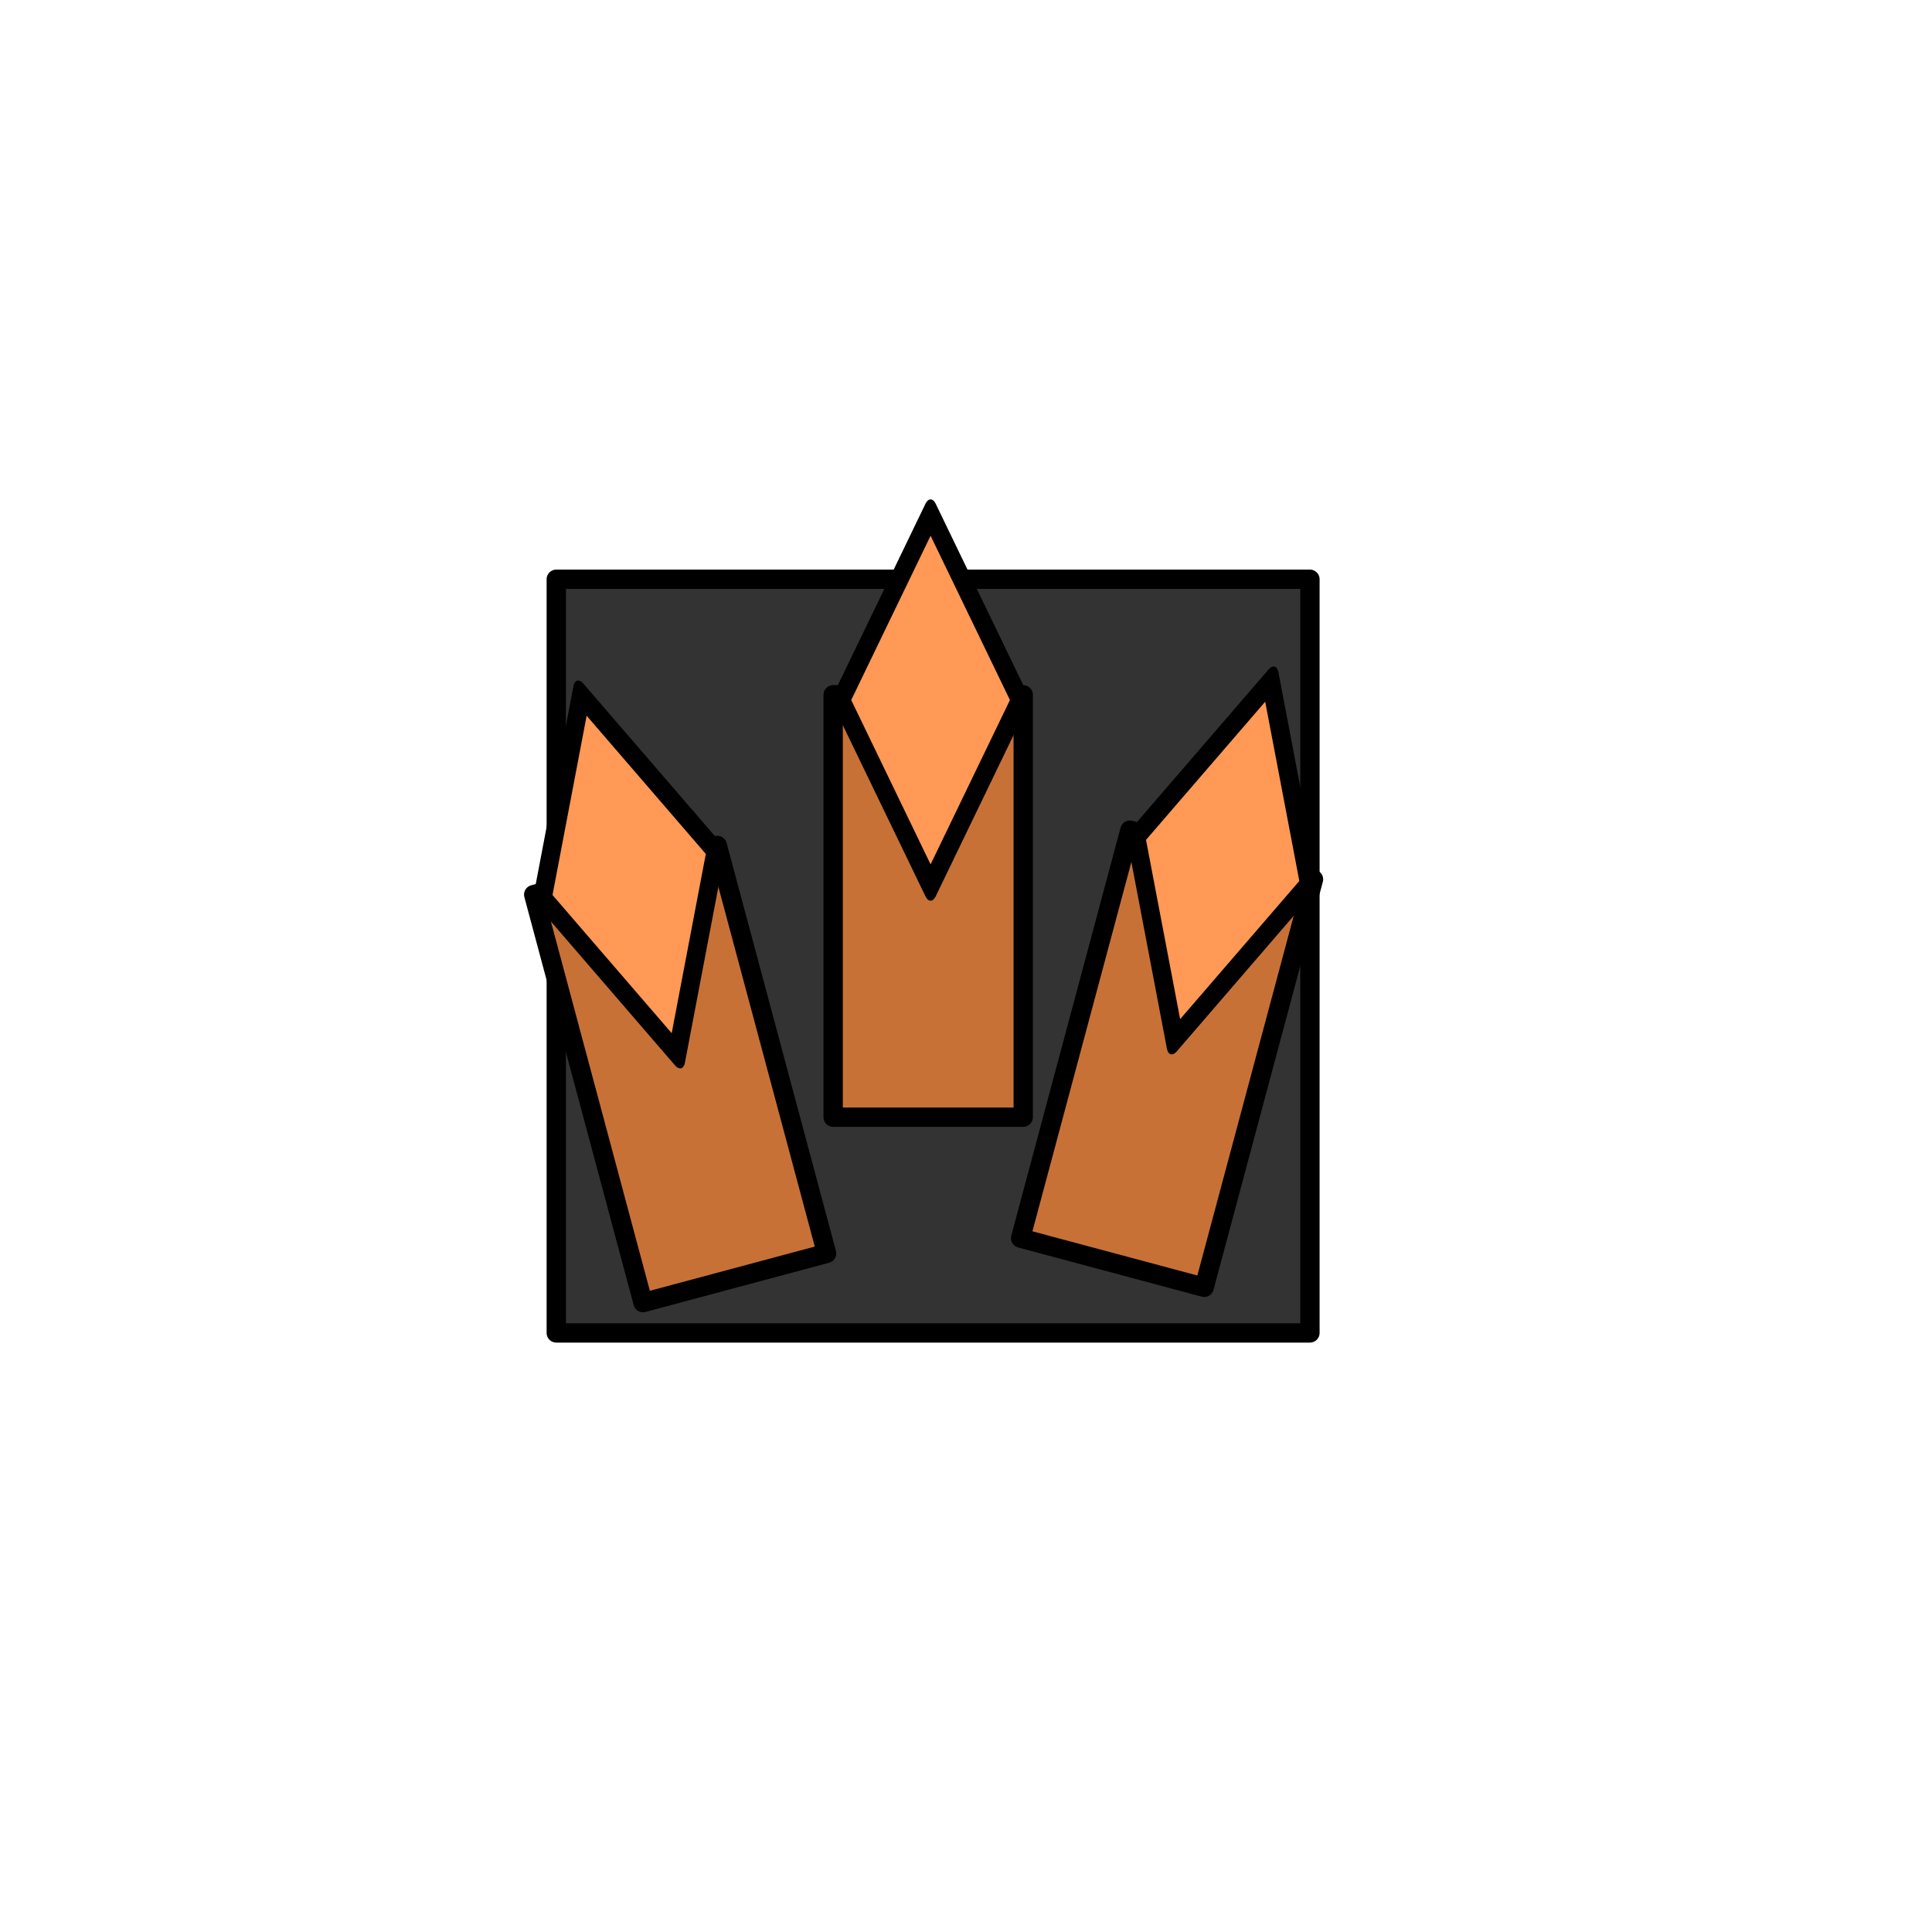
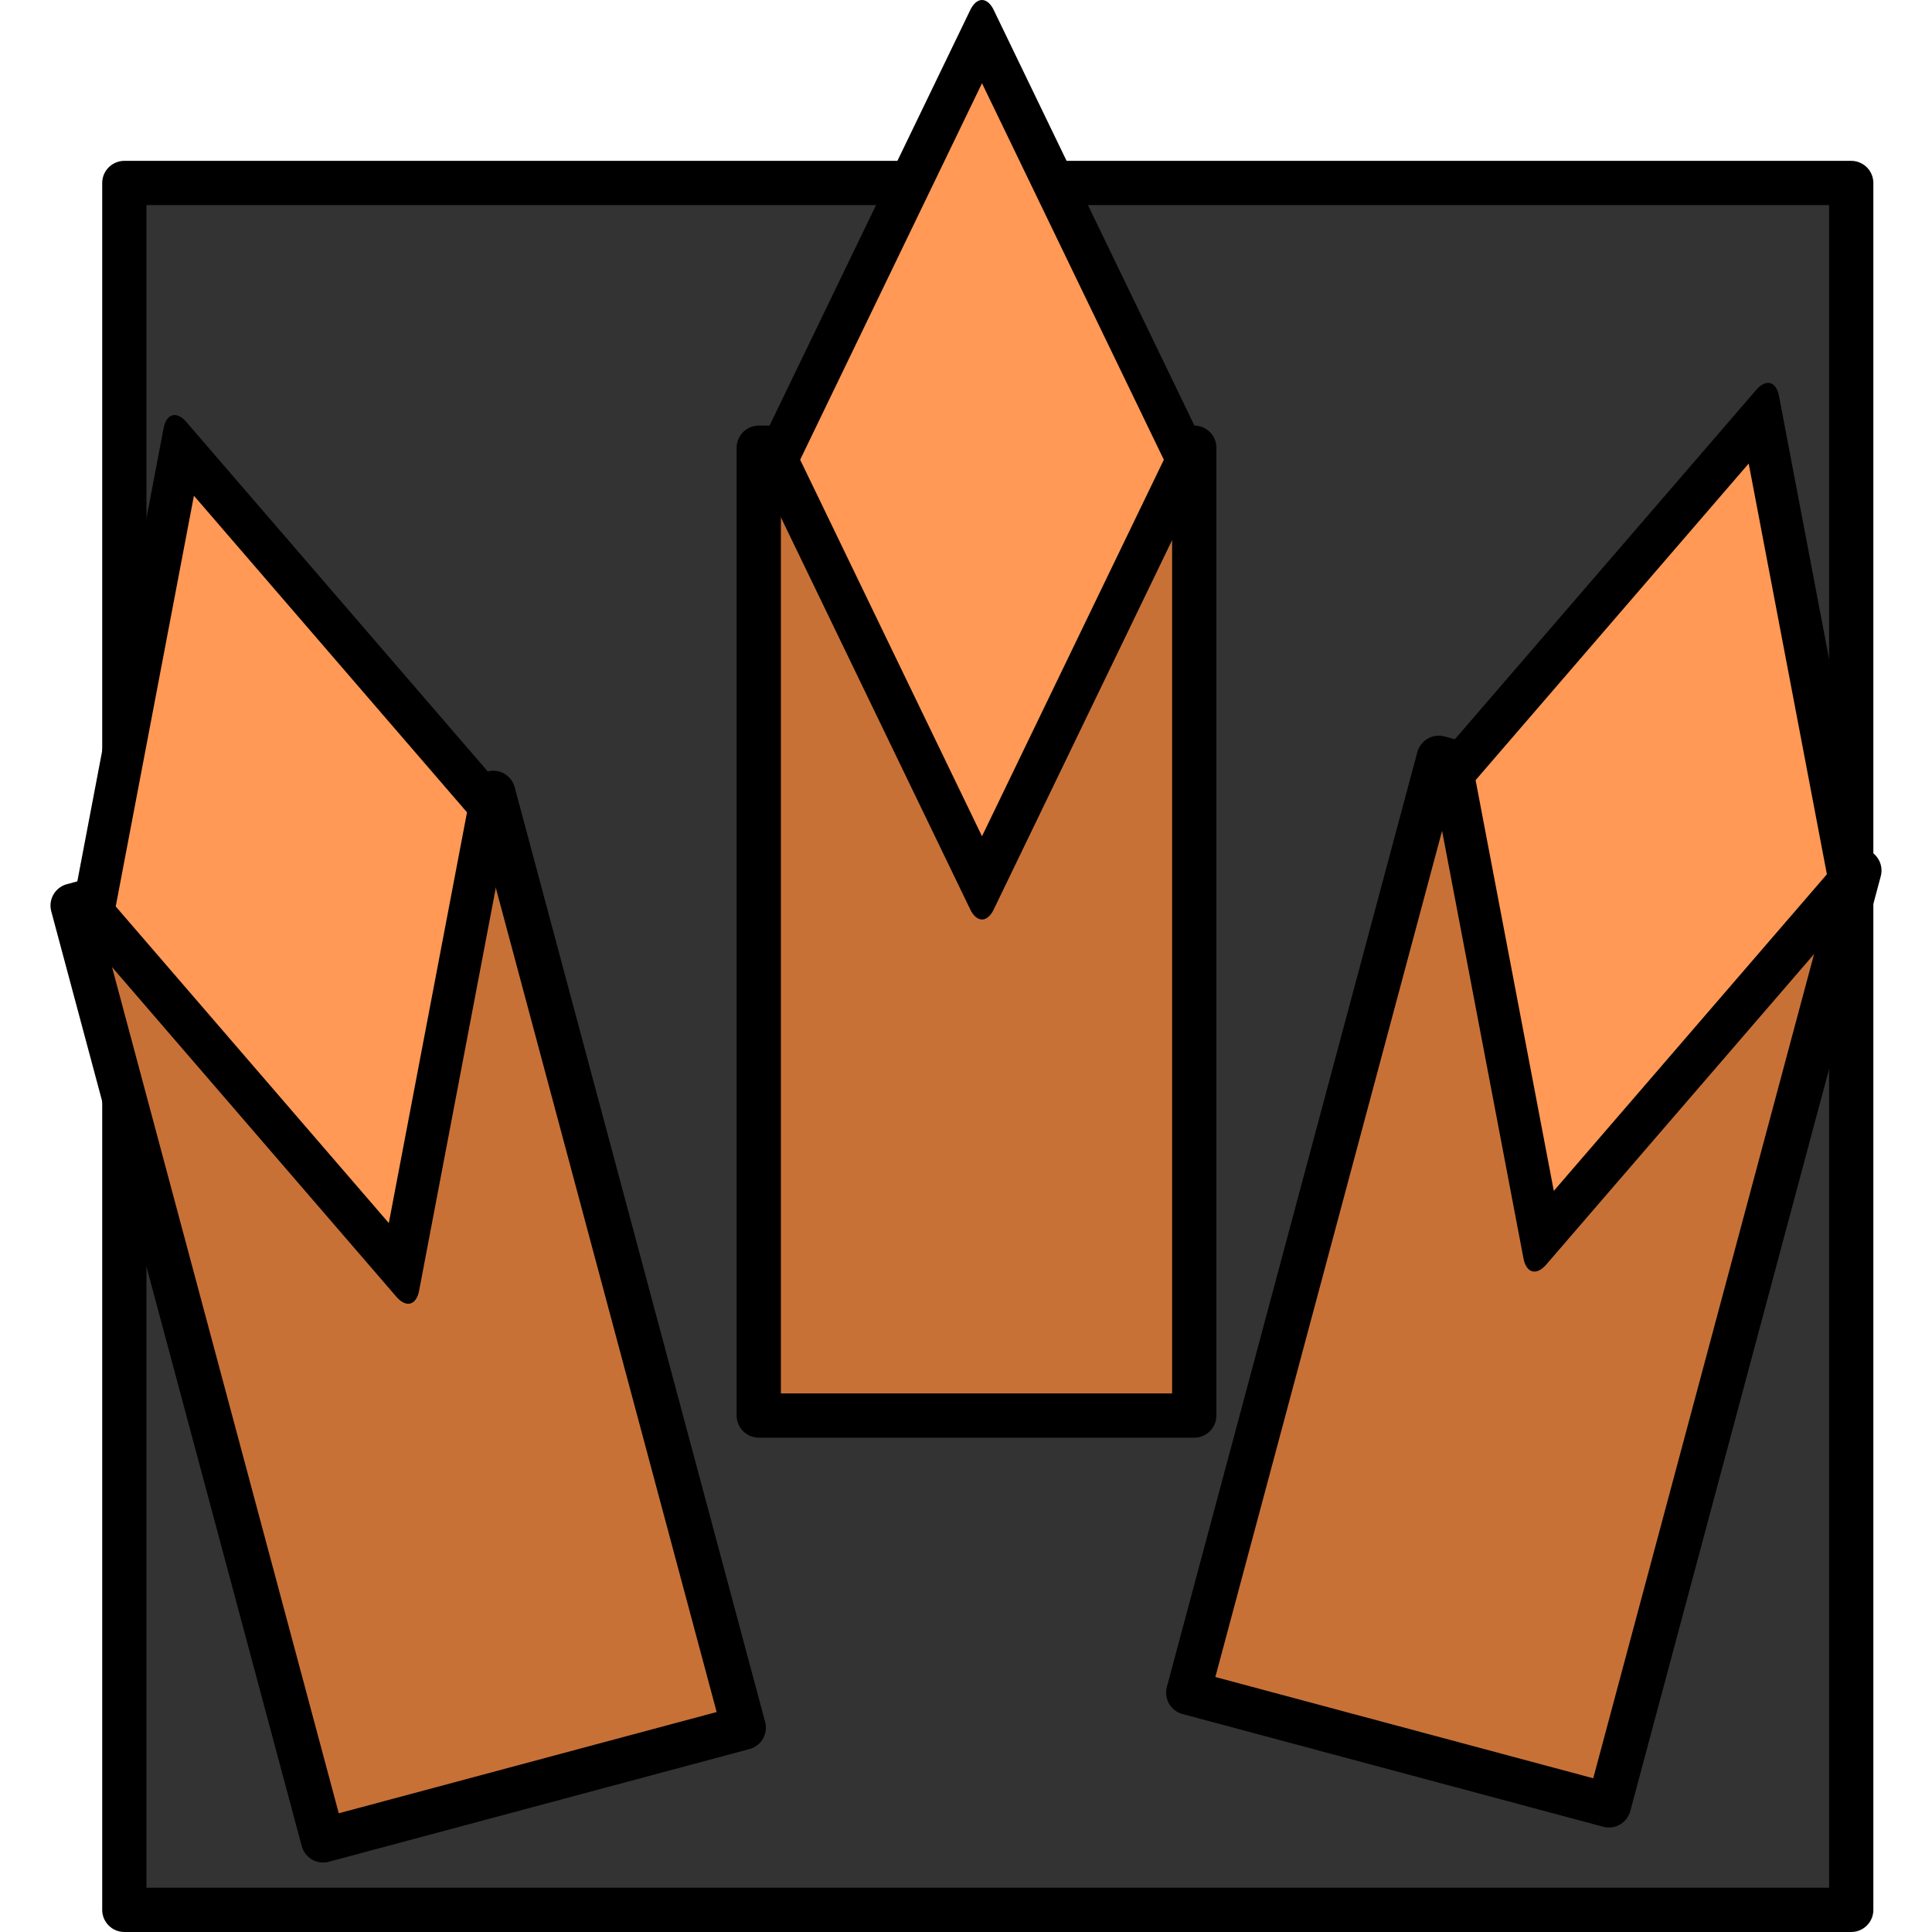
- <svg xmlns="http://www.w3.org/2000/svg" width="500" height="500" viewBox="0 0 500 500" id="svg2" version="1.1">
+ <svg xmlns="http://www.w3.org/2000/svg" width="100" height="100" viewBox="0 0 100 100" id="svg2" version="1.1">
  <defs id="defs4" />
-   <g id="layer1" transform="translate(0,-552.3622)">
-     <rect style="color:#000000;clip-rule:nonzero;display:inline;overflow:visible;visibility:visible;opacity:1;isolation:auto;mix-blend-mode:normal;color-interpolation:sRGB;color-interpolation-filters:linearRGB;solid-color:#000000;solid-opacity:1;fill:#333333;fill-opacity:1;fill-rule:evenodd;stroke:#000000;stroke-width:5;stroke-linecap:round;stroke-linejoin:round;stroke-miterlimit:4;stroke-dasharray:none;stroke-dashoffset:0;stroke-opacity:1;color-rendering:auto;image-rendering:auto;shape-rendering:auto;text-rendering:auto;enable-background:accumulate" id="rect12635" width="195.049" height="195.049" x="143.963" y="702.274" />
-     <g id="g12641" transform="translate(71.20253,-21.36076)">
-       <rect y="753.536" x="144.418" height="109.313" width="49.187" id="rect12643" style="color:#000000;clip-rule:nonzero;display:inline;overflow:visible;visibility:visible;opacity:1;isolation:auto;mix-blend-mode:normal;color-interpolation:sRGB;color-interpolation-filters:linearRGB;solid-color:#000000;solid-opacity:1;fill:#c87137;fill-opacity:1;fill-rule:evenodd;stroke:#000000;stroke-width:5;stroke-linecap:round;stroke-linejoin:round;stroke-miterlimit:4;stroke-dasharray:none;stroke-dashoffset:0;stroke-opacity:1;color-rendering:auto;image-rendering:auto;shape-rendering:auto;text-rendering:auto;enable-background:accumulate" />
-       <rect style="color:#000000;clip-rule:nonzero;display:inline;overflow:visible;visibility:visible;opacity:1;isolation:auto;mix-blend-mode:normal;color-interpolation:sRGB;color-interpolation-filters:linearRGB;solid-color:#000000;solid-opacity:1;fill:#ff9955;fill-opacity:1;fill-rule:evenodd;stroke:#000000;stroke-width:6.116;stroke-linecap:round;stroke-linejoin:round;stroke-miterlimit:4;stroke-dasharray:none;stroke-dashoffset:0;stroke-opacity:1;color-rendering:auto;image-rendering:auto;shape-rendering:auto;text-rendering:auto;enable-background:accumulate" id="rect12645" width="53.342" height="53.342" x="587.515" y="197.469" transform="matrix(0.434902,0.9004778,-0.434902,0.9004778,0,0)" />
-     </g>
-     <g id="g12637" transform="matrix(0.9659258,-0.258819,0.258819,0.9659258,-196.4049,93.40594)">
-       <rect style="color:#000000;clip-rule:nonzero;display:inline;overflow:visible;visibility:visible;opacity:1;isolation:auto;mix-blend-mode:normal;color-interpolation:sRGB;color-interpolation-filters:linearRGB;solid-color:#000000;solid-opacity:1;fill:#c87137;fill-opacity:1;fill-rule:evenodd;stroke:#000000;stroke-width:5;stroke-linecap:round;stroke-linejoin:round;stroke-miterlimit:4;stroke-dasharray:none;stroke-dashoffset:0;stroke-opacity:1;color-rendering:auto;image-rendering:auto;shape-rendering:auto;text-rendering:auto;enable-background:accumulate" id="rect8116" width="49.187" height="109.313" x="144.418" y="753.536" />
-       <rect transform="matrix(0.434902,0.9004778,-0.434902,0.9004778,0,0)" y="197.469" x="587.515" height="53.342" width="53.342" id="rect8130" style="color:#000000;clip-rule:nonzero;display:inline;overflow:visible;visibility:visible;opacity:1;isolation:auto;mix-blend-mode:normal;color-interpolation:sRGB;color-interpolation-filters:linearRGB;solid-color:#000000;solid-opacity:1;fill:#ff9955;fill-opacity:1;fill-rule:evenodd;stroke:#000000;stroke-width:6.116;stroke-linecap:round;stroke-linejoin:round;stroke-miterlimit:4;stroke-dasharray:none;stroke-dashoffset:0;stroke-opacity:1;color-rendering:auto;image-rendering:auto;shape-rendering:auto;text-rendering:auto;enable-background:accumulate" />
-     </g>
-     <g transform="matrix(0.9659258,0.258819,-0.258819,0.9659258,347.9544,1.963486)" id="g12647">
-       <rect style="color:#000000;clip-rule:nonzero;display:inline;overflow:visible;visibility:visible;opacity:1;isolation:auto;mix-blend-mode:normal;color-interpolation:sRGB;color-interpolation-filters:linearRGB;solid-color:#000000;solid-opacity:1;fill:#c87137;fill-opacity:1;fill-rule:evenodd;stroke:#000000;stroke-width:5;stroke-linecap:round;stroke-linejoin:round;stroke-miterlimit:4;stroke-dasharray:none;stroke-dashoffset:0;stroke-opacity:1;color-rendering:auto;image-rendering:auto;shape-rendering:auto;text-rendering:auto;enable-background:accumulate" id="rect12649" width="49.187" height="109.313" x="144.418" y="753.536" />
-       <rect transform="matrix(0.434902,0.9004778,-0.434902,0.9004778,0,0)" y="197.469" x="587.515" height="53.342" width="53.342" id="rect12651" style="color:#000000;clip-rule:nonzero;display:inline;overflow:visible;visibility:visible;opacity:1;isolation:auto;mix-blend-mode:normal;color-interpolation:sRGB;color-interpolation-filters:linearRGB;solid-color:#000000;solid-opacity:1;fill:#ff9955;fill-opacity:1;fill-rule:evenodd;stroke:#000000;stroke-width:6.116;stroke-linecap:round;stroke-linejoin:round;stroke-miterlimit:4;stroke-dasharray:none;stroke-dashoffset:0;stroke-opacity:1;color-rendering:auto;image-rendering:auto;shape-rendering:auto;text-rendering:auto;enable-background:accumulate" />
+   <g id="layer1" transform="translate(0,-952.3622)">
+     <g id="g26722" transform="matrix(0.4582574,0,0,0.4582574,2.459252,575.4783)">
+       <rect y="843.097" x="8.678" height="195.049" width="195.049" id="rect12635" style="color:#000000;clip-rule:nonzero;display:inline;overflow:visible;visibility:visible;opacity:1;isolation:auto;mix-blend-mode:normal;color-interpolation:sRGB;color-interpolation-filters:linearRGB;solid-color:#000000;solid-opacity:1;fill:#333333;fill-opacity:1;fill-rule:evenodd;stroke:#000000;stroke-width:5;stroke-linecap:round;stroke-linejoin:round;stroke-miterlimit:4;stroke-dasharray:none;stroke-dashoffset:0;stroke-opacity:1;color-rendering:auto;image-rendering:auto;shape-rendering:auto;text-rendering:auto;enable-background:accumulate" />
+       <g transform="translate(-64.08228,119.462)" id="g12641">
+         <rect style="color:#000000;clip-rule:nonzero;display:inline;overflow:visible;visibility:visible;opacity:1;isolation:auto;mix-blend-mode:normal;color-interpolation:sRGB;color-interpolation-filters:linearRGB;solid-color:#000000;solid-opacity:1;fill:#c87137;fill-opacity:1;fill-rule:evenodd;stroke:#000000;stroke-width:5;stroke-linecap:round;stroke-linejoin:round;stroke-miterlimit:4;stroke-dasharray:none;stroke-dashoffset:0;stroke-opacity:1;color-rendering:auto;image-rendering:auto;shape-rendering:auto;text-rendering:auto;enable-background:accumulate" id="rect12643" width="49.187" height="109.313" x="144.418" y="753.536" />
+         <rect transform="matrix(0.434902,0.9004778,-0.434902,0.9004778,0,0)" y="197.469" x="587.515" height="53.342" width="53.342" id="rect12645" style="color:#000000;clip-rule:nonzero;display:inline;overflow:visible;visibility:visible;opacity:1;isolation:auto;mix-blend-mode:normal;color-interpolation:sRGB;color-interpolation-filters:linearRGB;solid-color:#000000;solid-opacity:1;fill:#ff9955;fill-opacity:1;fill-rule:evenodd;stroke:#000000;stroke-width:6.116;stroke-linecap:round;stroke-linejoin:round;stroke-miterlimit:4;stroke-dasharray:none;stroke-dashoffset:0;stroke-opacity:1;color-rendering:auto;image-rendering:auto;shape-rendering:auto;text-rendering:auto;enable-background:accumulate" />
+       </g>
+       <g transform="matrix(0.9659258,-0.258819,0.258819,0.9659258,-331.6897,234.2287)" id="g12637">
+         <rect y="753.536" x="144.418" height="109.313" width="49.187" id="rect8116" style="color:#000000;clip-rule:nonzero;display:inline;overflow:visible;visibility:visible;opacity:1;isolation:auto;mix-blend-mode:normal;color-interpolation:sRGB;color-interpolation-filters:linearRGB;solid-color:#000000;solid-opacity:1;fill:#c87137;fill-opacity:1;fill-rule:evenodd;stroke:#000000;stroke-width:5;stroke-linecap:round;stroke-linejoin:round;stroke-miterlimit:4;stroke-dasharray:none;stroke-dashoffset:0;stroke-opacity:1;color-rendering:auto;image-rendering:auto;shape-rendering:auto;text-rendering:auto;enable-background:accumulate" />
+         <rect style="color:#000000;clip-rule:nonzero;display:inline;overflow:visible;visibility:visible;opacity:1;isolation:auto;mix-blend-mode:normal;color-interpolation:sRGB;color-interpolation-filters:linearRGB;solid-color:#000000;solid-opacity:1;fill:#ff9955;fill-opacity:1;fill-rule:evenodd;stroke:#000000;stroke-width:6.116;stroke-linecap:round;stroke-linejoin:round;stroke-miterlimit:4;stroke-dasharray:none;stroke-dashoffset:0;stroke-opacity:1;color-rendering:auto;image-rendering:auto;shape-rendering:auto;text-rendering:auto;enable-background:accumulate" id="rect8130" width="53.342" height="53.342" x="587.515" y="197.469" transform="matrix(0.434902,0.9004778,-0.434902,0.9004778,0,0)" />
+       </g>
+       <g id="g12647" transform="matrix(0.9659258,0.258819,-0.258819,0.9659258,212.6695,142.7863)">
+         <rect y="753.536" x="144.418" height="109.313" width="49.187" id="rect12649" style="color:#000000;clip-rule:nonzero;display:inline;overflow:visible;visibility:visible;opacity:1;isolation:auto;mix-blend-mode:normal;color-interpolation:sRGB;color-interpolation-filters:linearRGB;solid-color:#000000;solid-opacity:1;fill:#c87137;fill-opacity:1;fill-rule:evenodd;stroke:#000000;stroke-width:5;stroke-linecap:round;stroke-linejoin:round;stroke-miterlimit:4;stroke-dasharray:none;stroke-dashoffset:0;stroke-opacity:1;color-rendering:auto;image-rendering:auto;shape-rendering:auto;text-rendering:auto;enable-background:accumulate" />
+         <rect style="color:#000000;clip-rule:nonzero;display:inline;overflow:visible;visibility:visible;opacity:1;isolation:auto;mix-blend-mode:normal;color-interpolation:sRGB;color-interpolation-filters:linearRGB;solid-color:#000000;solid-opacity:1;fill:#ff9955;fill-opacity:1;fill-rule:evenodd;stroke:#000000;stroke-width:6.116;stroke-linecap:round;stroke-linejoin:round;stroke-miterlimit:4;stroke-dasharray:none;stroke-dashoffset:0;stroke-opacity:1;color-rendering:auto;image-rendering:auto;shape-rendering:auto;text-rendering:auto;enable-background:accumulate" id="rect12651" width="53.342" height="53.342" x="587.515" y="197.469" transform="matrix(0.434902,0.9004778,-0.434902,0.9004778,0,0)" />
+       </g>
    </g>
  </g>
</svg>
